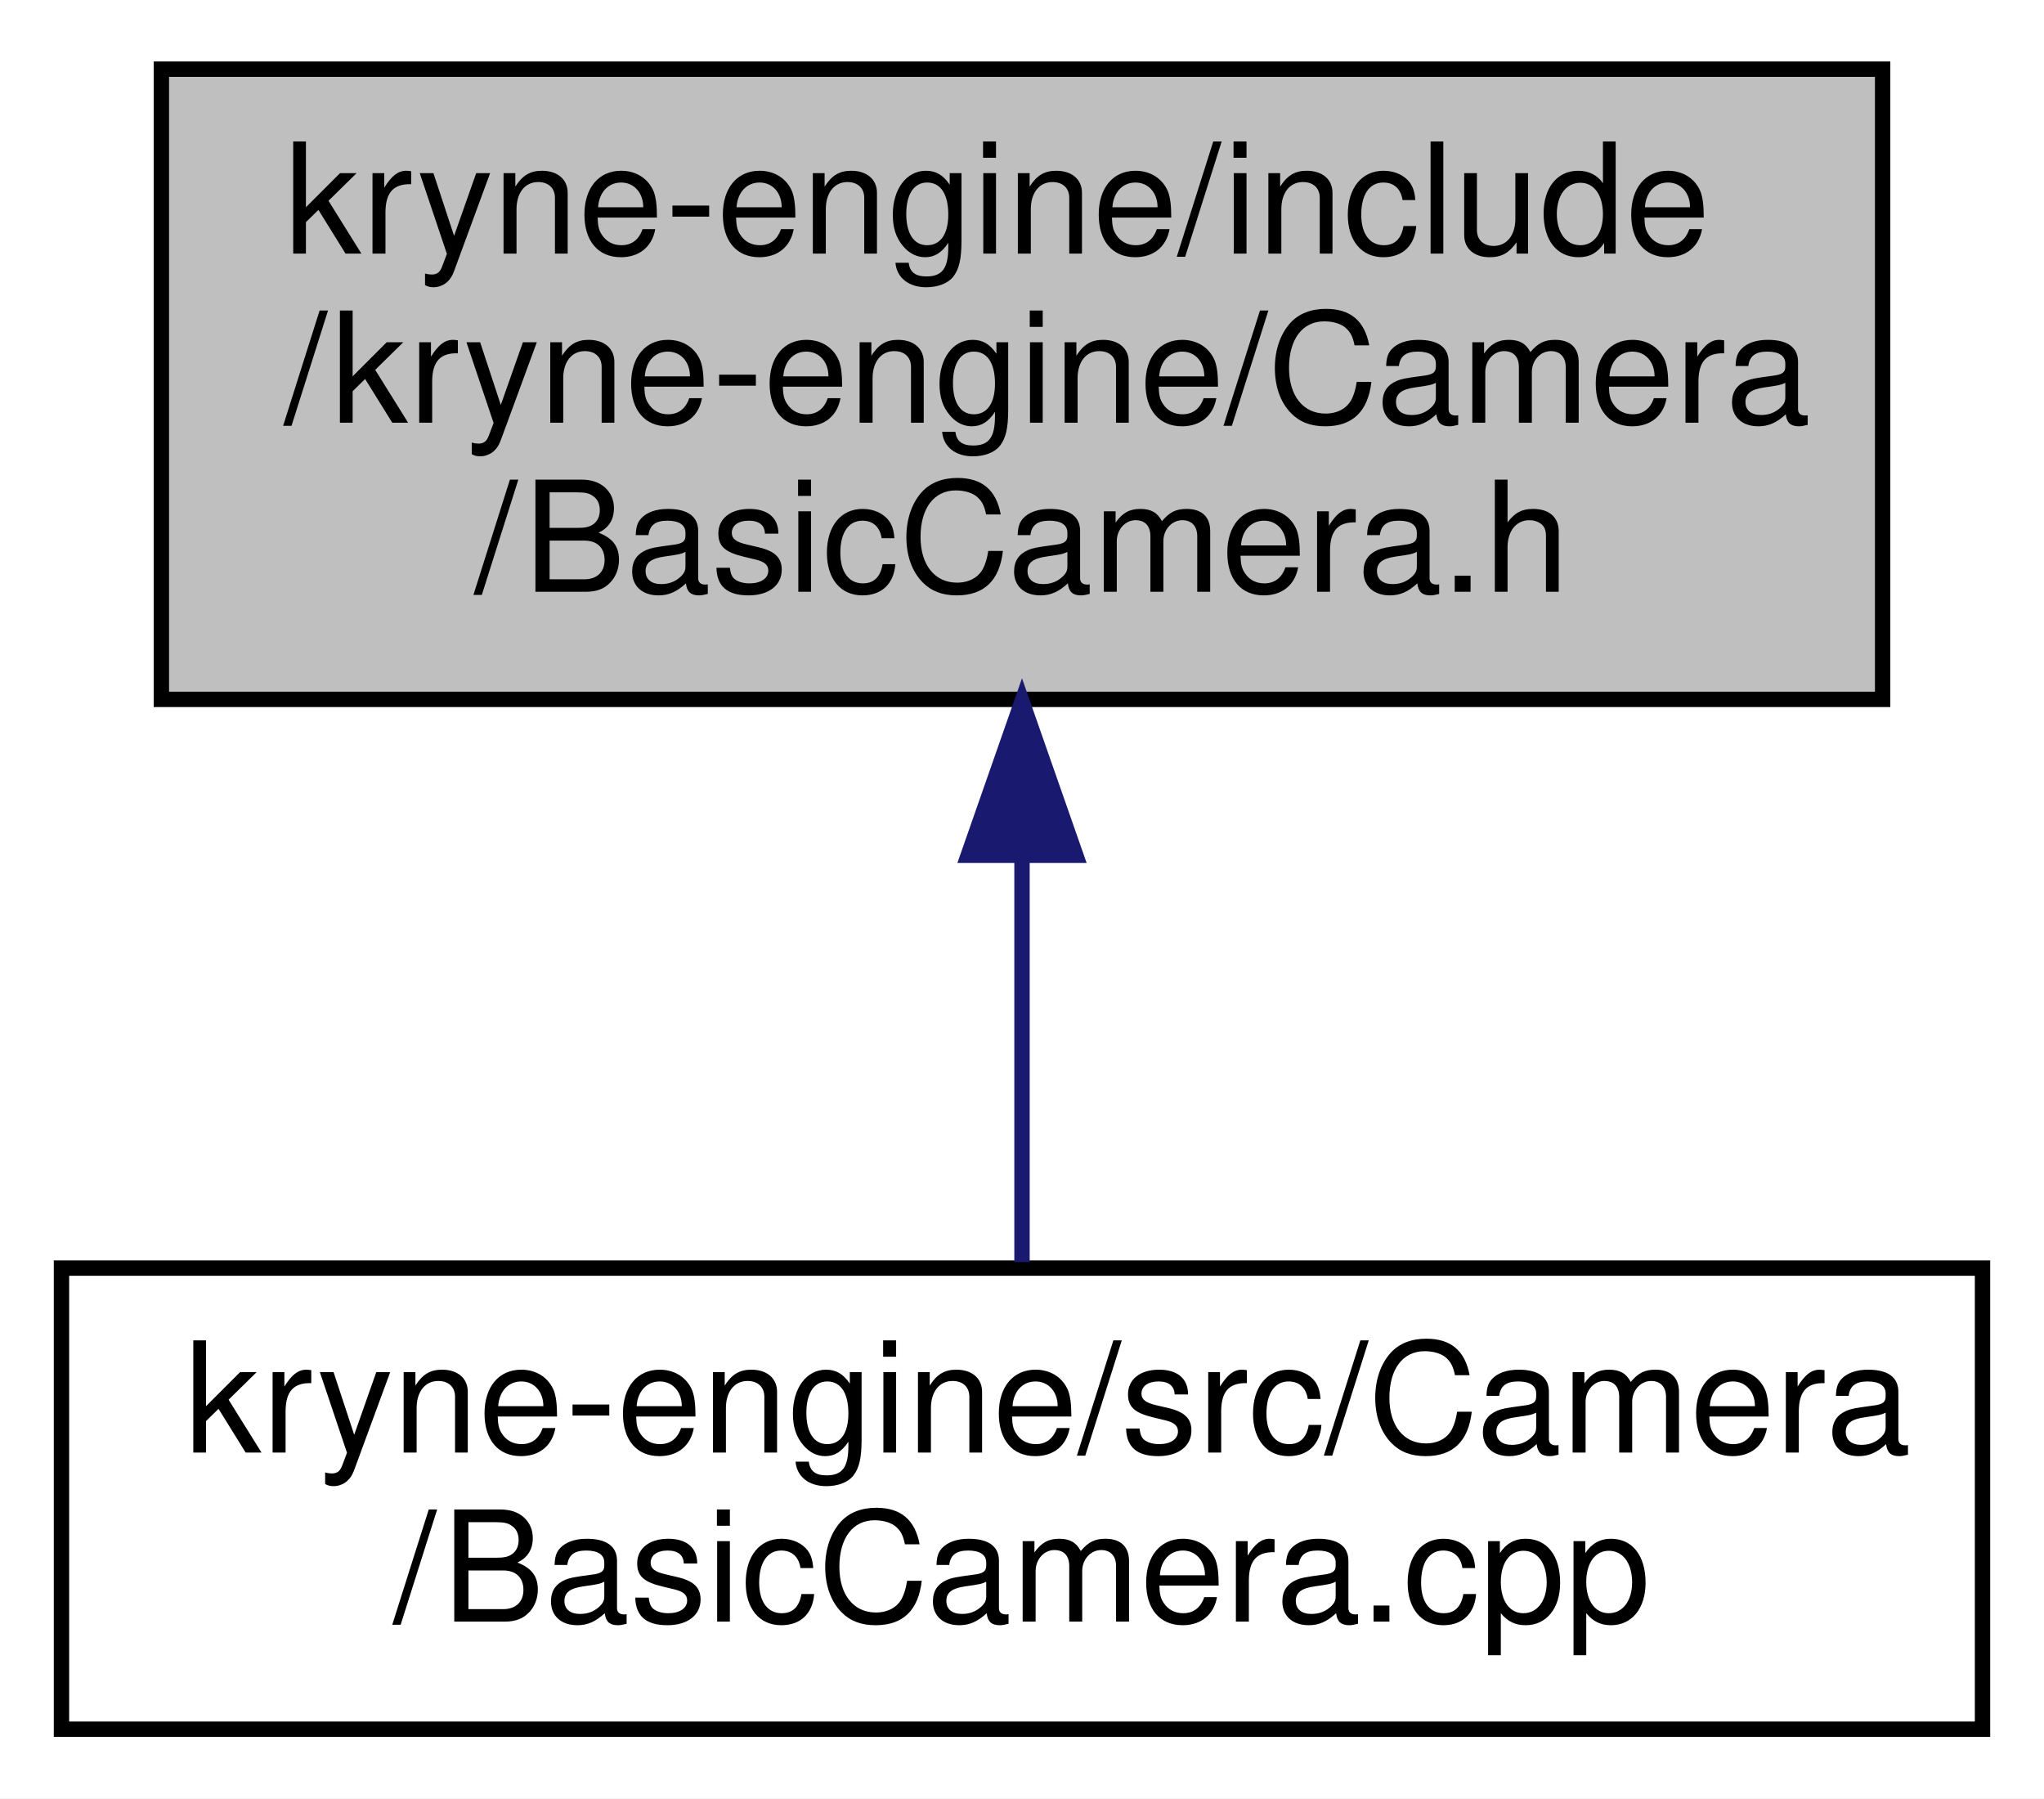
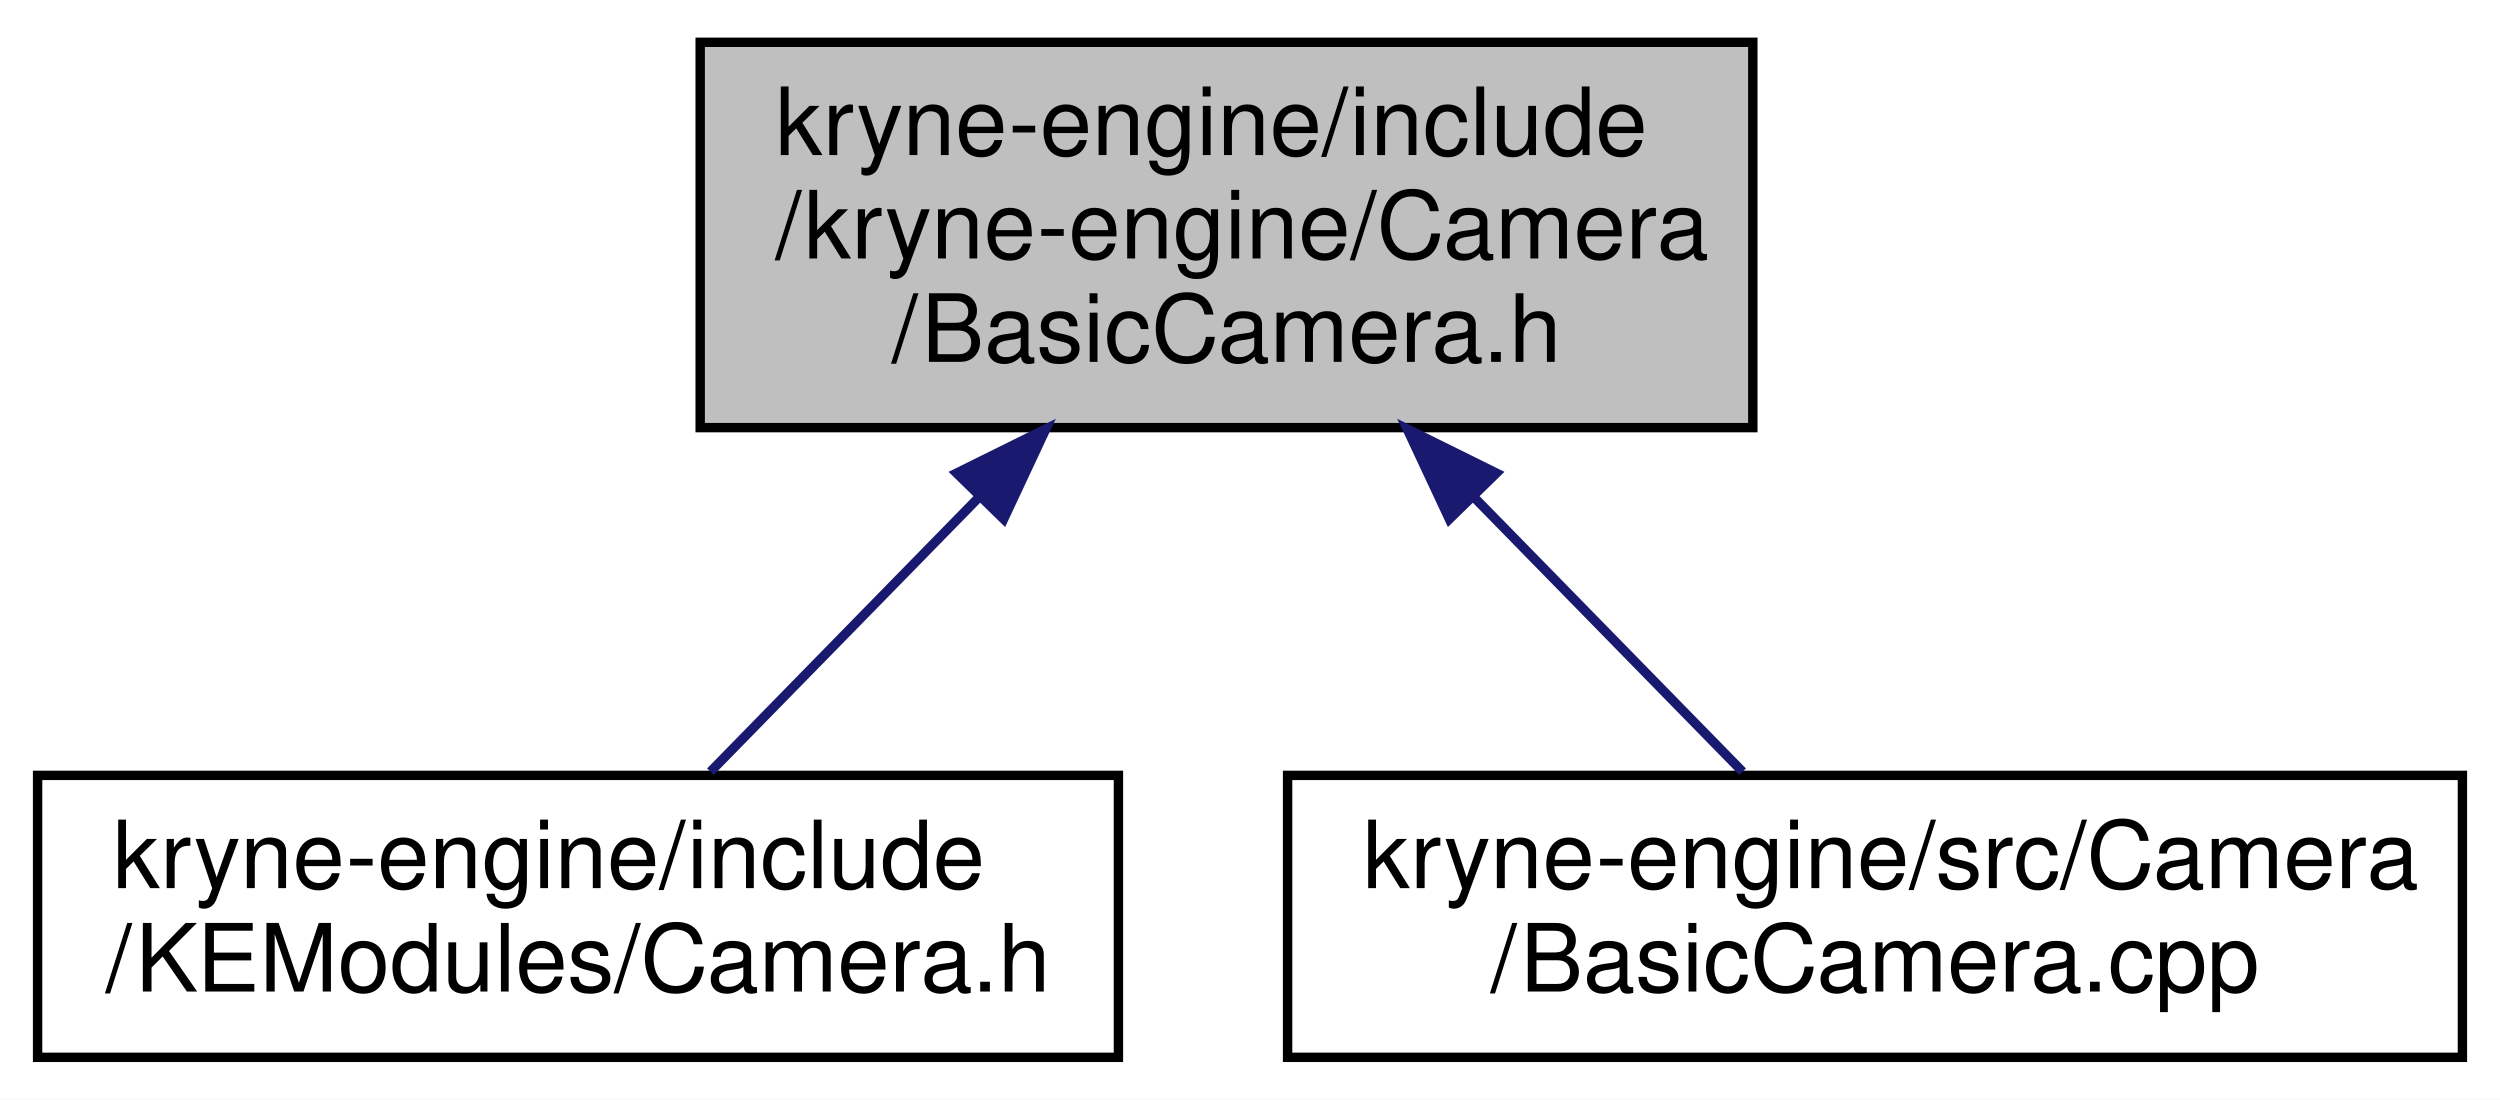
- <svg xmlns="http://www.w3.org/2000/svg" xmlns:xlink="http://www.w3.org/1999/xlink" width="133pt" height="117pt" viewBox="0.00 0.00 133.00 117.00">
+ <svg xmlns="http://www.w3.org/2000/svg" xmlns:xlink="http://www.w3.org/1999/xlink" width="266pt" height="117pt" viewBox="0.00 0.00 266.00 117.00">
  <g id="graph0" class="graph" transform="scale(1 1) rotate(0) translate(4 113)">
-     <polygon fill="white" stroke="transparent" points="-4,4 -4,-113 129,-113 129,4 -4,4" />
+     <polygon fill="white" stroke="transparent" points="-4,4 -4,-113 262,-113 262,4 -4,4" />
    <g id="node1" class="node">
      <g id="a_node1">
        <a xlink:title=" ">
-           <polygon fill="#bfbfbf" stroke="black" points="6.5,-67.5 6.5,-108.5 118.5,-108.5 118.5,-67.5 6.5,-67.5" />
-           <text text-anchor="start" x="14.5" y="-96.5" font-family="Helvetica,sans-Serif" font-size="10.00">kryne-engine/include</text>
-           <text text-anchor="start" x="14.5" y="-85.5" font-family="Helvetica,sans-Serif" font-size="10.00">/kryne-engine/Camera</text>
-           <text text-anchor="middle" x="62.5" y="-74.5" font-family="Helvetica,sans-Serif" font-size="10.00">/BasicCamera.h</text>
+           <polygon fill="#bfbfbf" stroke="black" points="70.5,-67.5 70.5,-108.5 182.5,-108.5 182.5,-67.5 70.5,-67.5" />
+           <text text-anchor="start" x="78.5" y="-96.5" font-family="Helvetica,sans-Serif" font-size="10.00">kryne-engine/include</text>
+           <text text-anchor="start" x="78.5" y="-85.5" font-family="Helvetica,sans-Serif" font-size="10.00">/kryne-engine/Camera</text>
+           <text text-anchor="middle" x="126.5" y="-74.5" font-family="Helvetica,sans-Serif" font-size="10.00">/BasicCamera.h</text>
        </a>
      </g>
    </g>
    <g id="node2" class="node">
      <g id="a_node2">
-         <a xlink:href="_basic_camera_8cpp.html" target="_top" xlink:title=" ">
-           <polygon fill="white" stroke="black" points="0,-0.5 0,-30.5 125,-30.5 125,-0.5 0,-0.5" />
-           <text text-anchor="start" x="8" y="-18.5" font-family="Helvetica,sans-Serif" font-size="10.00">kryne-engine/src/Camera</text>
-           <text text-anchor="middle" x="62.5" y="-7.5" font-family="Helvetica,sans-Serif" font-size="10.00">/BasicCamera.cpp</text>
+         <a xlink:href="_k_e_modules_2_camera_8h.html" target="_top" xlink:title=" ">
+           <polygon fill="white" stroke="black" points="0,-0.5 0,-30.5 115,-30.5 115,-0.5 0,-0.5" />
+           <text text-anchor="start" x="8" y="-18.5" font-family="Helvetica,sans-Serif" font-size="10.00">kryne-engine/include</text>
+           <text text-anchor="middle" x="57.5" y="-7.5" font-family="Helvetica,sans-Serif" font-size="10.00">/KEModules/Camera.h</text>
        </a>
      </g>
    </g>
    <g id="edge1" class="edge">
-       <path fill="none" stroke="midnightblue" d="M62.5,-57.08C62.5,-48.01 62.5,-38.45 62.5,-30.89" />
-       <polygon fill="midnightblue" stroke="midnightblue" points="59,-57.36 62.5,-67.36 66,-57.36 59,-57.36" />
+       <path fill="none" stroke="midnightblue" d="M100.09,-60.02C90.39,-50.11 79.79,-39.27 71.59,-30.89" />
+       <polygon fill="midnightblue" stroke="midnightblue" points="97.78,-62.66 107.28,-67.36 102.79,-57.77 97.78,-62.66" />
+     </g>
+     <g id="node3" class="node">
+       <g id="a_node3">
+         <a xlink:href="_basic_camera_8cpp.html" target="_top" xlink:title=" ">
+           <polygon fill="white" stroke="black" points="133,-0.5 133,-30.5 258,-30.5 258,-0.5 133,-0.5" />
+           <text text-anchor="start" x="141" y="-18.5" font-family="Helvetica,sans-Serif" font-size="10.00">kryne-engine/src/Camera</text>
+           <text text-anchor="middle" x="195.5" y="-7.5" font-family="Helvetica,sans-Serif" font-size="10.00">/BasicCamera.cpp</text>
+         </a>
+       </g>
+     </g>
+     <g id="edge2" class="edge">
+       <path fill="none" stroke="midnightblue" d="M152.91,-60.02C162.61,-50.11 173.21,-39.27 181.41,-30.89" />
+       <polygon fill="midnightblue" stroke="midnightblue" points="150.21,-57.77 145.72,-67.36 155.22,-62.66 150.21,-57.77" />
    </g>
  </g>
</svg>
